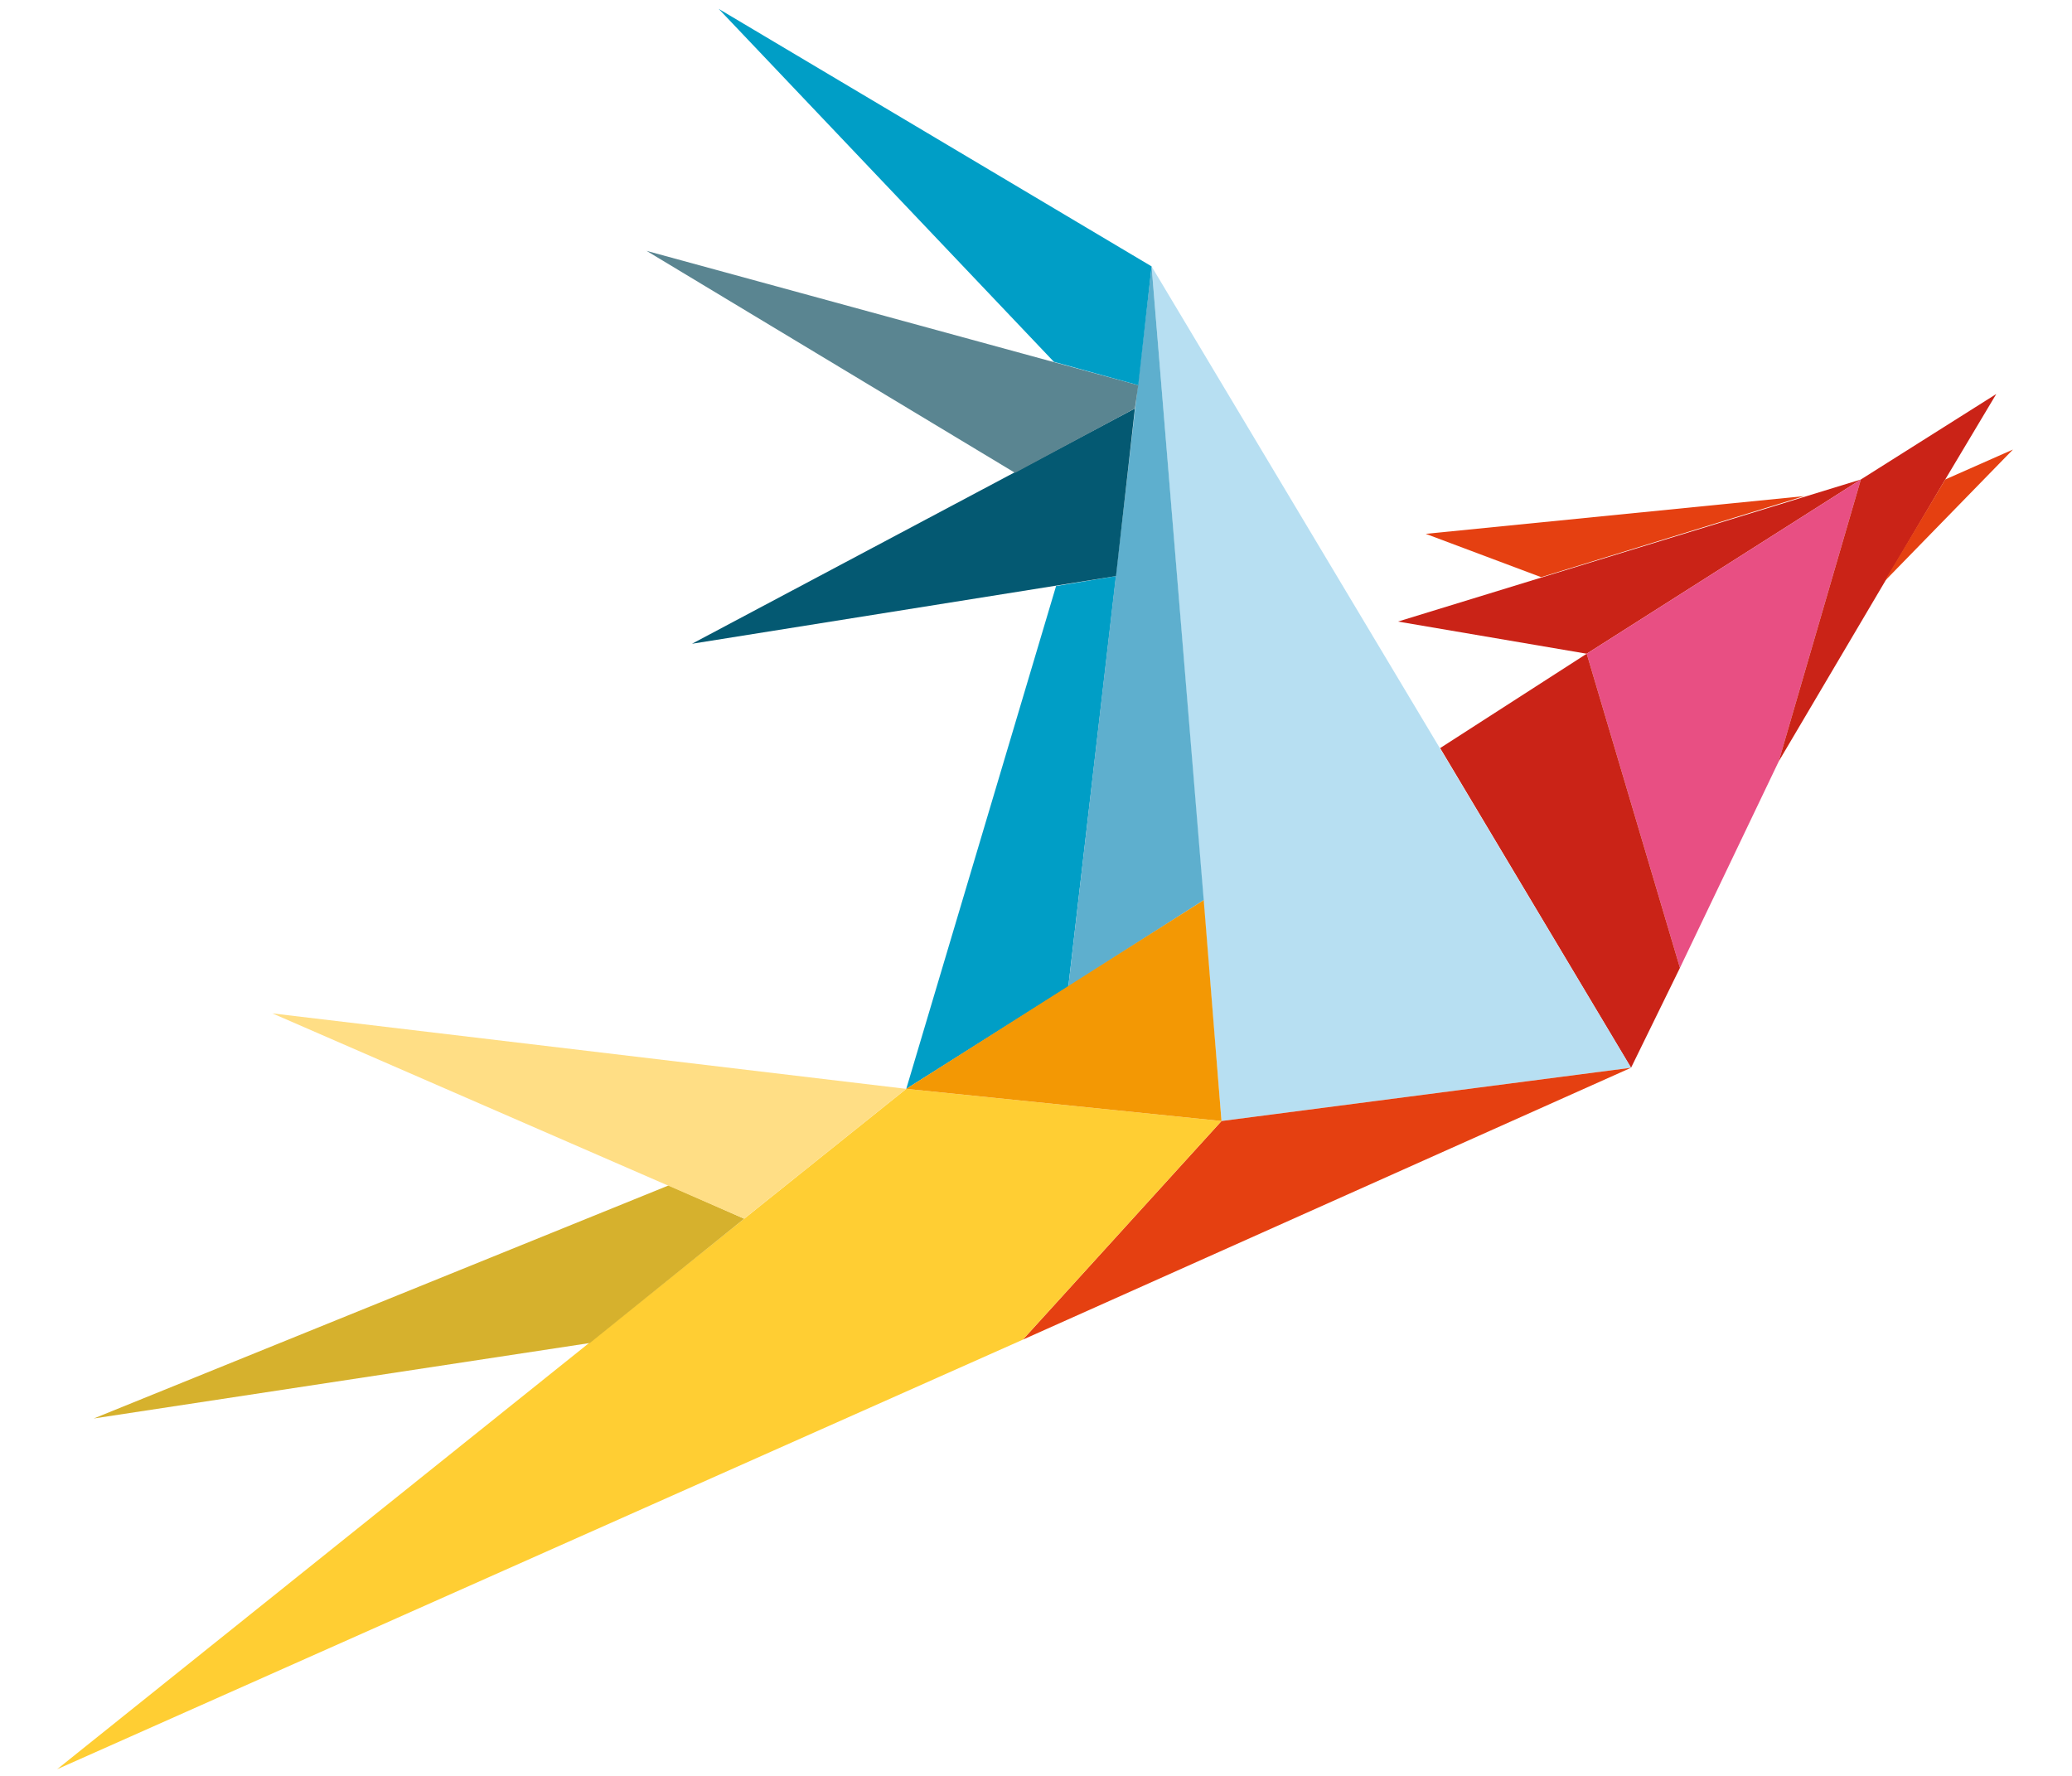
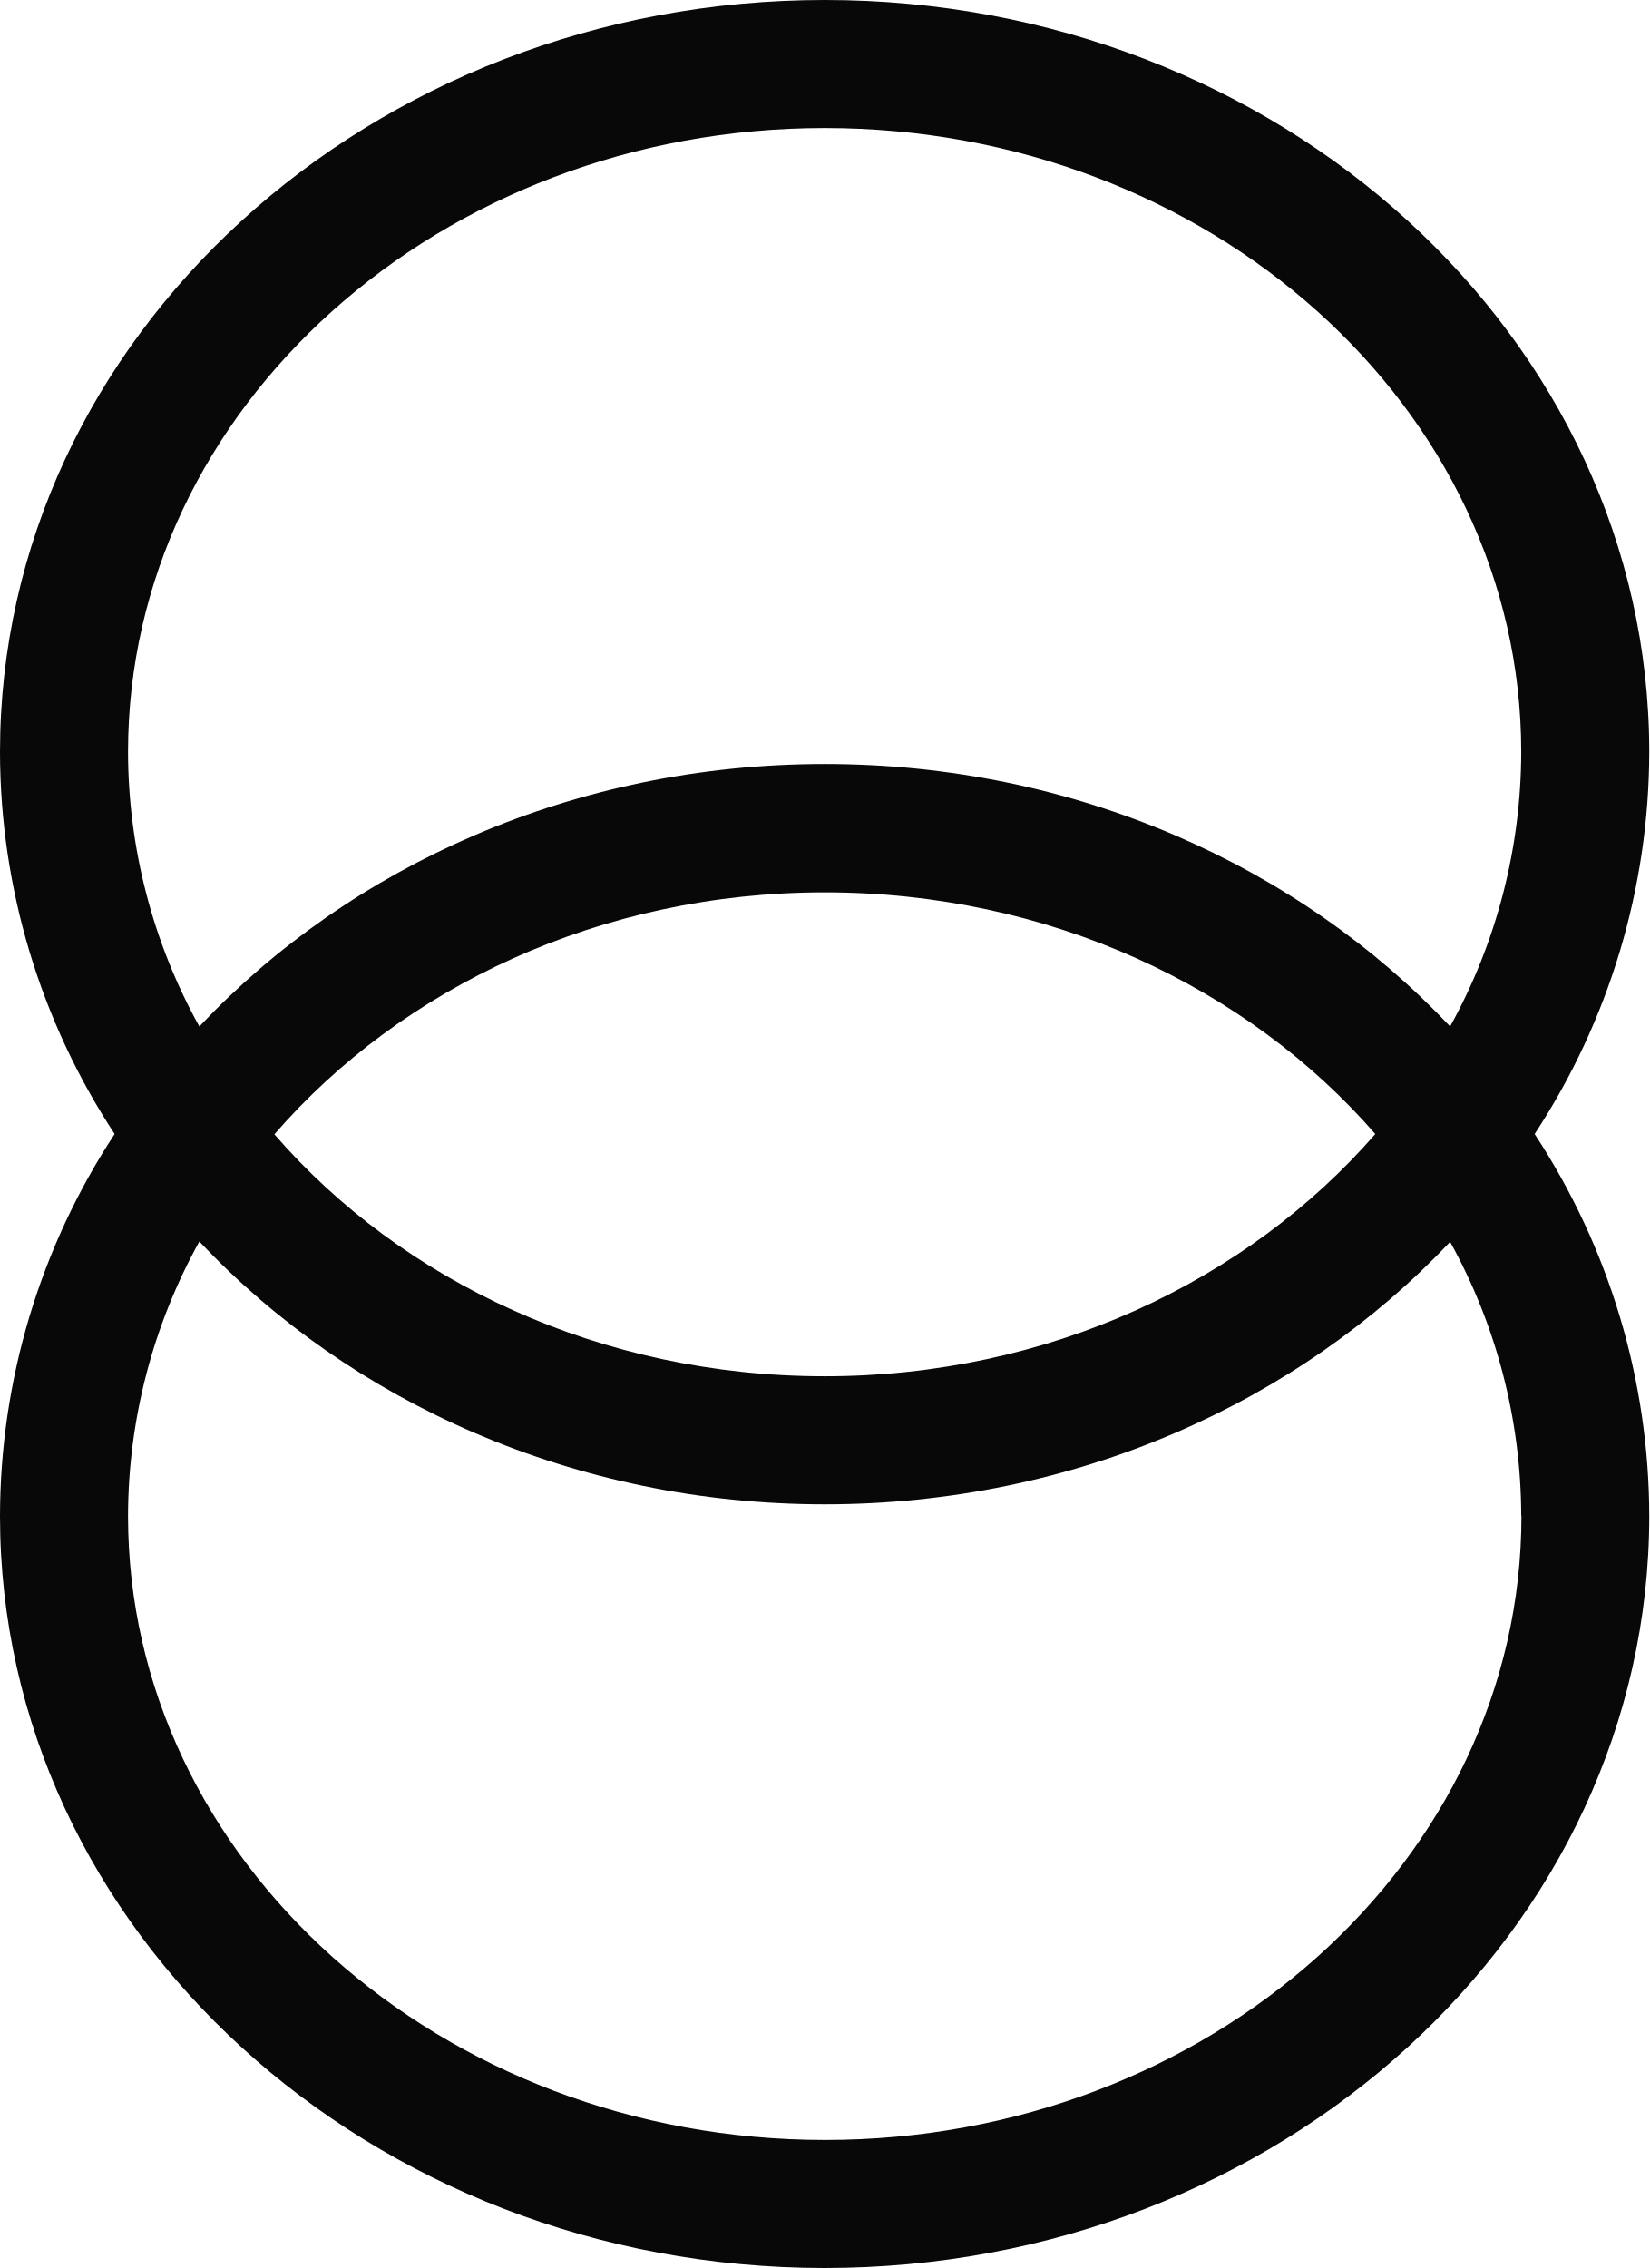
- <svg xmlns="http://www.w3.org/2000/svg" width="126px" height="108px" viewBox="0 0 42 36" version="1.1">
-   <defs />
-   <g id="Page-1" stroke="none" stroke-width="1" fill="none" fill-rule="evenodd">
-     <g id="logo">
-       <g transform="translate(1, 0)" id="Shape">
-         <path d="M27.337,12.6 L36.72,9.72 L31.163,13.252 L27.337,12.6 Z" fill="#CA2317" />
-         <path d="M33.053,19.62 L31.163,13.252 L36.72,9.72 L35.055,15.435 L33.053,19.62 Z" fill="#E84F83" />
-         <path d="M39.465,7.987 L38.43,9.72 L35.055,15.435 L36.72,9.72 L39.465,7.987 Z" fill="#CA2317" />
-         <path d="M39.803,9.113 L37.193,11.79 L38.43,9.72 L39.803,9.113 Z" fill="#E54011" />
-         <path d="M27.9,10.822 L35.572,10.057 L30.24,11.7 L27.9,10.822 Z" fill="#E54011" />
-         <path d="M28.192,15.165 L31.163,13.252 L33.053,19.62 L32.062,21.645 L28.192,15.165 Z" fill="#CA2317" />
-         <path d="M23.76,22.725 L22.343,5.4 L32.062,21.645 L23.76,22.725 Z" fill="#B7DFF2" />
-         <path d="M19.733,27.157 L23.76,22.725 L32.062,21.645 L19.733,27.157 Z" fill="#E54011" />
-         <path d="M0.158,35.865 L19.733,27.157 L23.76,22.725 L17.37,22.073 L0.158,35.865 Z" fill="#FFCE33" />
-         <path d="M0.9,28.755 L10.957,27.225 L14.085,24.705 L12.555,24.03 L0.9,28.755 Z" fill="#D6B12D" />
-         <path d="M4.522,20.543 L14.085,24.705 L17.37,22.073 L4.522,20.543 Z" fill="#FFDE85" />
-         <path d="M21.622,11.678 L20.407,11.88 L17.37,22.073 L20.655,20.003 L21.622,11.678 Z" fill="#009EC6" />
-         <path d="M23.4,18.247 L20.655,20.003 L22.343,5.4 L23.4,18.247 Z" fill="#5EAFCE" />
-         <path d="M13.027,13.05 L21.622,11.678 L22.005,8.28 L13.027,13.05 Z" fill="#045972" />
-         <path d="M12.105,5.085 L19.575,9.585 L22.005,8.28 L22.073,7.808 L12.105,5.085 Z" fill="#5A8591" />
-         <path d="M13.568,0.18 L20.363,7.335 L22.073,7.808 L22.343,5.4 L13.568,0.18 Z" fill="#009EC6" />
-         <path d="M17.37,22.073 L23.4,18.247 L23.76,22.725 L17.37,22.073 Z" fill="#F39804" />
-       </g>
-     </g>
-   </g>
+ <svg xmlns="http://www.w3.org/2000/svg" width="16" height="22" viewBox="0 0 16 22" fill="none">
+   <path d="M16 7.295C16 3.273 12.412 0 8.001 0C3.59 0 0 3.273 0 7.295C0.002 8.612 0.389 9.899 1.112 11C0.389 12.101 0.002 13.388 0 14.705C0 18.727 3.588 22 7.999 22C12.41 22 16 18.727 16 14.705C15.998 13.388 15.611 12.101 14.888 11C15.611 9.899 15.998 8.612 16 7.295ZM1.242 7.295C1.242 3.957 4.275 1.242 8.001 1.242C11.727 1.242 14.758 3.957 14.758 7.295C14.756 8.226 14.519 9.142 14.068 9.957C12.6 8.399 10.425 7.411 8.001 7.411C5.577 7.411 3.403 8.399 1.934 9.957C1.482 9.142 1.244 8.226 1.242 7.295ZM13.342 11C12.102 12.427 10.169 13.35 8.001 13.35C5.833 13.35 3.899 12.431 2.662 11.003C3.899 9.576 5.832 8.656 8.001 8.656C10.169 8.656 12.102 9.573 13.342 11ZM14.76 14.705C14.76 18.043 11.729 20.758 8.004 20.758C4.278 20.758 1.242 18.043 1.242 14.705C1.244 13.774 1.482 12.858 1.934 12.043C3.403 13.601 5.577 14.592 8.001 14.592C10.425 14.592 12.6 13.603 14.068 12.046C14.519 12.86 14.756 13.775 14.758 14.705H14.76Z" fill="#080808" />
</svg>
